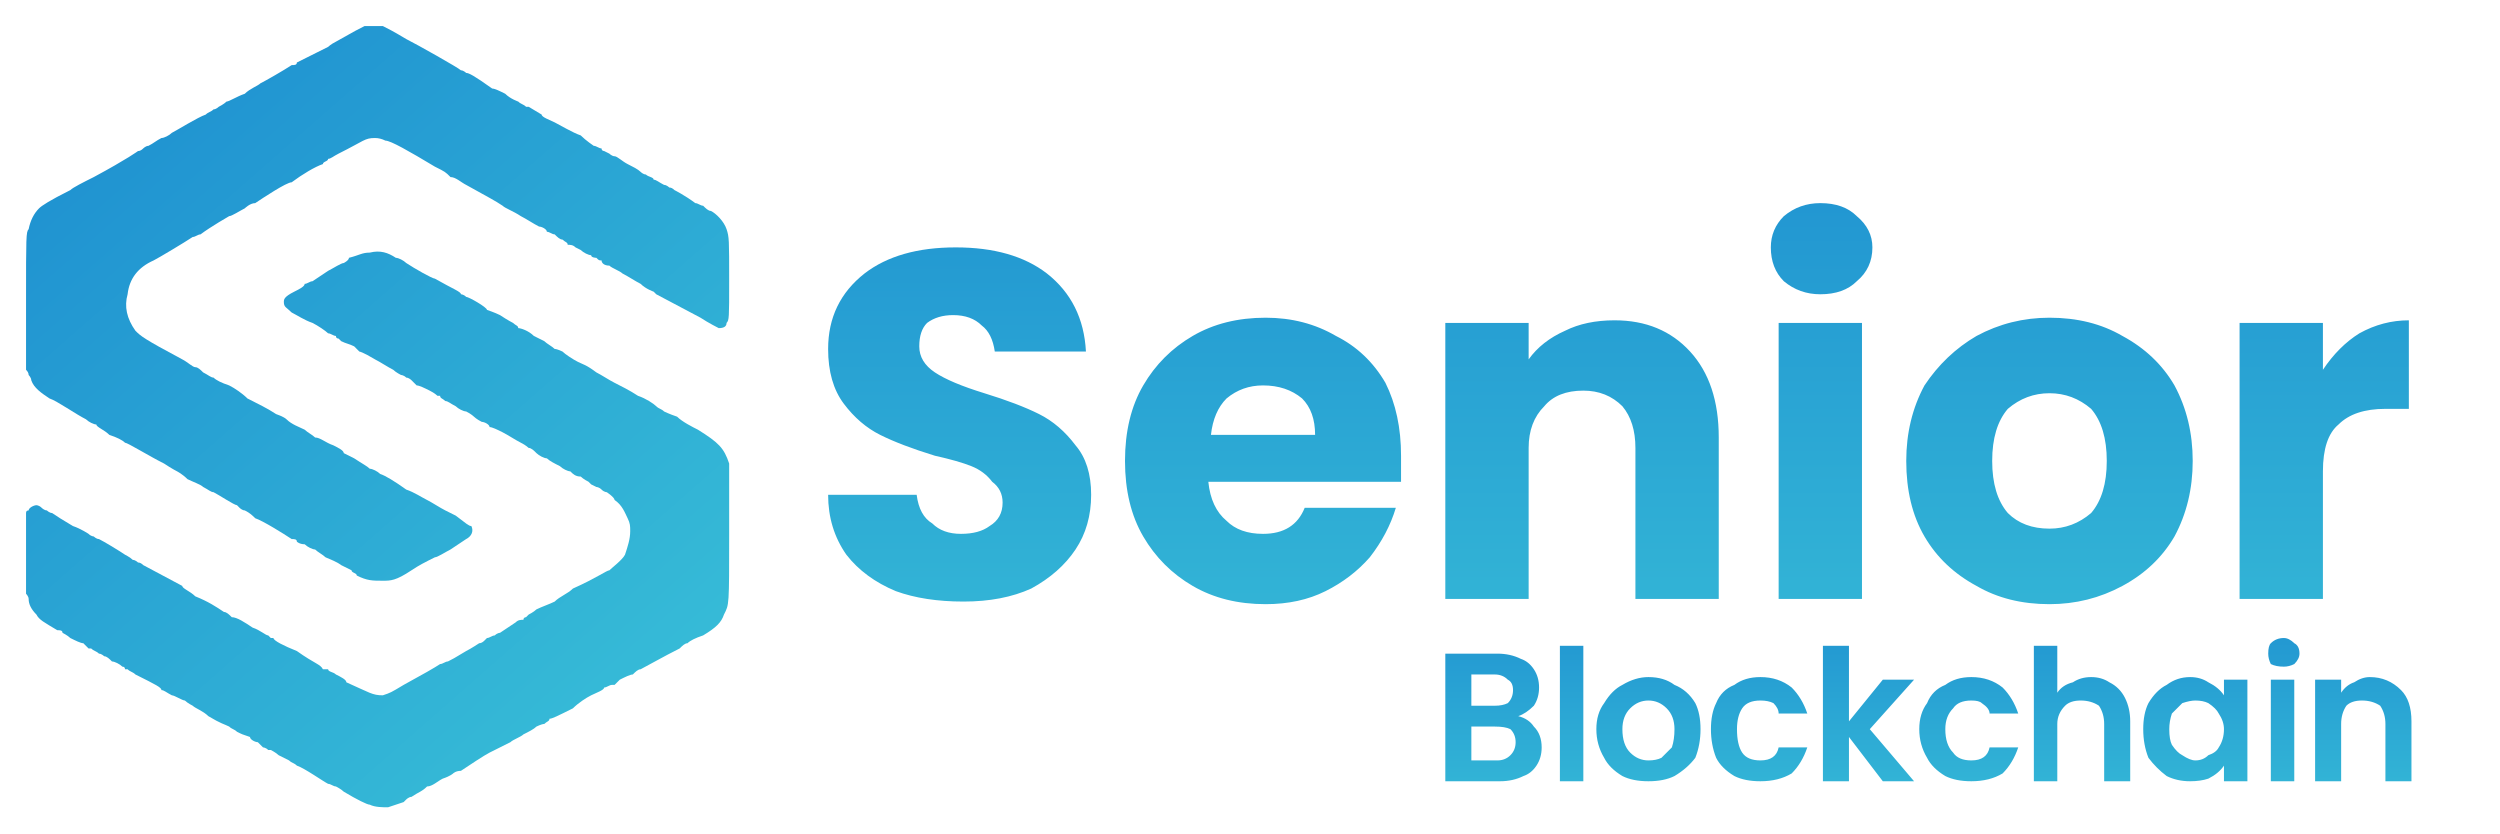
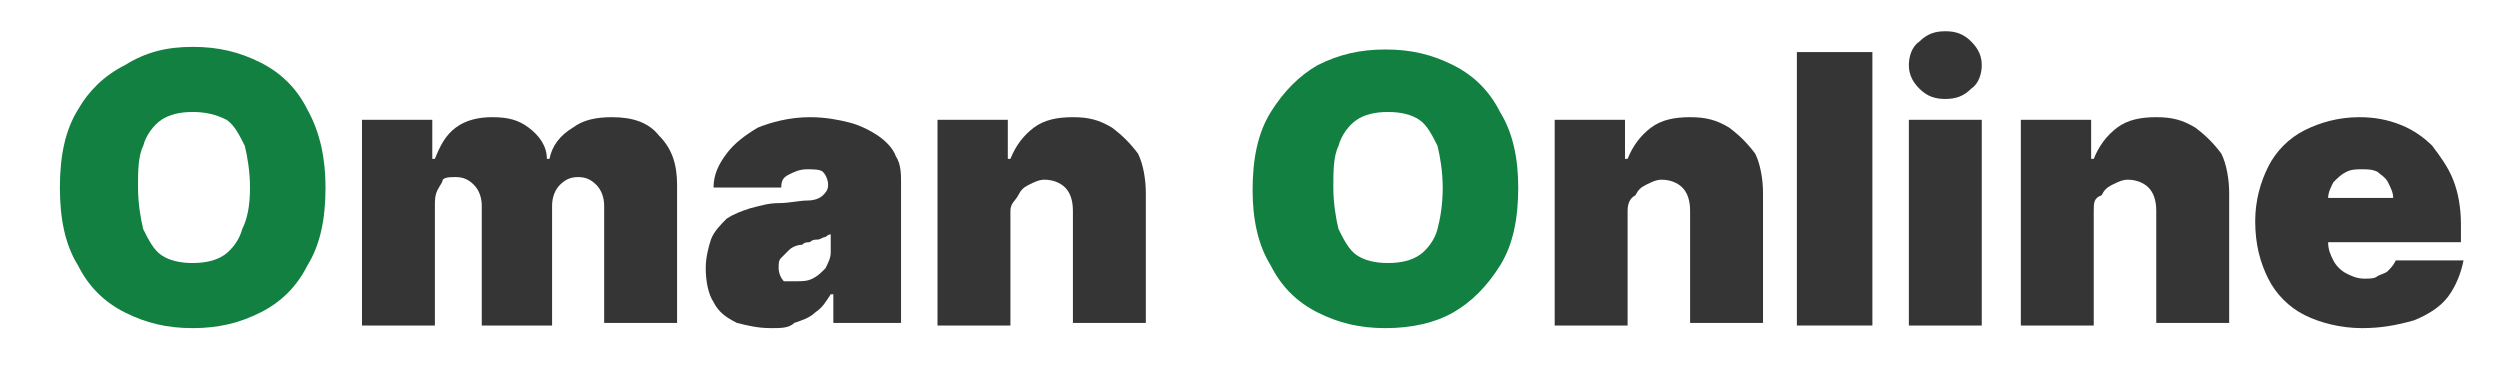
- <svg xmlns="http://www.w3.org/2000/svg" version="1.2" viewBox="0 0 96 32" width="96" height="32">
-   <defs>
-     <clipPath clipPathUnits="userSpaceOnUse" id="cp1">
-       <path d="m0 0h96v32h-96z" />
-     </clipPath>
-     <linearGradient id="g1" x1="1" y1="1" x2="27.6" y2="31.3" gradientUnits="userSpaceOnUse">
-       <stop offset="0" stop-color="#1c8cd0" />
-       <stop offset="1" stop-color="#3ac2d8" />
-     </linearGradient>
-     <linearGradient id="g2" x1="1" y1="1" x2="27.6" y2="31.3" gradientUnits="userSpaceOnUse">
-       <stop offset="0" stop-color="#1c8cd0" />
-       <stop offset="1" stop-color="#3ac2d8" />
-     </linearGradient>
-     <linearGradient id="g3" x1="61.4" y1="2" x2="61.4" y2="31" gradientUnits="userSpaceOnUse">
-       <stop offset="0" stop-color="#1c8cd0" />
-       <stop offset="1" stop-color="#3ac2d8" />
-     </linearGradient>
-     <linearGradient id="g4" x1="75.1" y1="22" x2="75.1" y2="33" gradientUnits="userSpaceOnUse">
-       <stop offset="0" stop-color="#1c8cd0" />
-       <stop offset="1" stop-color="#3ac2d8" />
-     </linearGradient>
-   </defs>
-   <style>
- 		.s0 { fill: url(#g1) } 
- 		.s1 { fill: url(#g2) } 
- 		.s2 { fill: url(#g3) } 
- 		.s3 { fill: url(#g4) } 
- 	</style>
-   <g id="Clip-Path" clip-path="url(#cp1)">
-     <g id="Layer">
-       <path id="Layer" class="s0" d="m14 1c-0.2 0.1-0.4 0.2-1.1 0.6-0.2 0.1-0.3 0.2-0.3 0.2 0 0-0.2 0.1-0.4 0.2-0.2 0.1-0.4 0.2-0.4 0.2 0 0-0.2 0.1-0.4 0.2 0 0.1-0.1 0.1-0.2 0.1-0.3 0.2-1 0.6-1.2 0.7-0.1 0.1-0.4 0.2-0.6 0.4-0.3 0.1-0.6 0.3-0.7 0.3-0.1 0.1-0.3 0.2-0.3 0.2 0 0-0.1 0.1-0.2 0.1-0.1 0.1-0.2 0.1-0.3 0.2-0.3 0.1-1.1 0.6-1.3 0.7-0.1 0.1-0.3 0.2-0.4 0.2-0.2 0.1-0.3 0.2-0.5 0.3-0.1 0-0.2 0.1-0.2 0.1q-0.1 0.1-0.2 0.1c0 0-0.4 0.3-1.7 1-0.4 0.2-0.8 0.4-0.9 0.5-0.8 0.4-1.1 0.6-1.2 0.7q-0.3 0.3-0.4 0.8c-0.1 0.1-0.1 0.3-0.1 2.7 0 1.8 0 2.6 0 2.7q0.1 0.1 0.1 0.2c0 0 0.1 0.1 0.1 0.2 0.1 0.3 0.4 0.5 0.7 0.7 0.3 0.1 1 0.6 1.4 0.8 0.1 0.1 0.3 0.2 0.4 0.2 0 0.1 0.3 0.2 0.5 0.4 0.3 0.1 0.5 0.2 0.6 0.3 0.1 0 0.9 0.5 1.5 0.8 0.3 0.2 0.5 0.3 0.5 0.3 0 0 0.2 0.1 0.4 0.3 0.2 0.1 0.5 0.2 0.6 0.3 0.2 0.1 0.3 0.2 0.4 0.2 0.2 0.1 0.8 0.5 0.9 0.5q0.1 0.1 0.1 0.1c0 0 0.1 0.1 0.2 0.1 0.2 0.1 0.3 0.2 0.4 0.3 0.3 0.1 1.1 0.6 1.4 0.8 0.1 0 0.2 0 0.2 0.1 0 0 0.1 0.1 0.3 0.1 0.1 0.1 0.3 0.2 0.4 0.2 0.1 0.1 0.3 0.2 0.4 0.3 0.5 0.2 0.6 0.3 0.6 0.3q0 0 0.4 0.2c0 0.1 0.2 0.1 0.2 0.2 0.4 0.2 0.6 0.2 1 0.2 0.3 0 0.5 0 1.1-0.4 0.3-0.2 0.5-0.3 0.9-0.5 0.1 0 0.4-0.2 0.6-0.3 0.3-0.2 0.6-0.4 0.6-0.4 0.2-0.1 0.3-0.3 0.2-0.5-0.1 0-0.2-0.1-0.6-0.4 0 0-0.2-0.1-0.4-0.2-0.2-0.1-0.5-0.3-0.7-0.4-0.2-0.1-0.5-0.3-0.8-0.4q-0.7-0.5-1-0.6c-0.1-0.1-0.3-0.2-0.4-0.2-0.1-0.1-0.3-0.2-0.6-0.4-0.2-0.1-0.4-0.2-0.4-0.2 0-0.1-0.2-0.2-0.4-0.3-0.3-0.1-0.5-0.3-0.7-0.3-0.1-0.1-0.3-0.2-0.4-0.3-0.2-0.1-0.5-0.2-0.7-0.4-0.1-0.1-0.4-0.2-0.4-0.2-0.3-0.2-0.7-0.4-1.1-0.6-0.2-0.2-0.5-0.4-0.7-0.5-0.3-0.1-0.5-0.2-0.6-0.3-0.1 0-0.2-0.1-0.4-0.2-0.1-0.1-0.2-0.2-0.3-0.2-0.1 0-0.3-0.2-0.5-0.3-1.5-0.8-1.6-0.9-1.8-1.1q-0.5-0.7-0.3-1.4 0.1-0.9 1-1.3c0.2-0.1 1.2-0.7 1.5-0.9 0.1 0 0.2-0.1 0.3-0.1 0.4-0.3 1.1-0.7 1.1-0.7 0.1 0 0.4-0.2 0.6-0.3 0 0 0.2-0.2 0.4-0.2 0.3-0.2 1.2-0.8 1.4-0.8 0.4-0.3 0.9-0.6 1.2-0.7 0-0.1 0.2-0.1 0.2-0.2 0.1 0 0.2-0.1 0.4-0.2 1-0.5 1-0.6 1.4-0.6q0.2 0 0.4 0.1c0.2 0 0.9 0.4 1.9 1 0.4 0.2 0.4 0.2 0.6 0.4 0.2 0 0.4 0.2 0.6 0.3 0.9 0.5 1.1 0.6 1.4 0.8 0.1 0.1 0.4 0.2 0.7 0.4 0.2 0.1 0.5 0.3 0.7 0.4 0.1 0 0.3 0.1 0.3 0.2 0.1 0 0.2 0.1 0.3 0.1 0.1 0.1 0.2 0.2 0.3 0.2 0.1 0.1 0.2 0.1 0.2 0.2 0.1 0 0.2 0 0.3 0.1 0 0 0.2 0.1 0.2 0.1 0.1 0.1 0.3 0.2 0.4 0.2 0 0.1 0.2 0.1 0.2 0.1 0.1 0.1 0.1 0.1 0.2 0.1 0 0.1 0.1 0.2 0.3 0.2 0.1 0.1 0.4 0.2 0.5 0.3 0.2 0.1 0.5 0.3 0.7 0.4 0.2 0.2 0.5 0.3 0.5 0.3 0 0 0.1 0.1 0.1 0.1 0.2 0.1 1.5 0.8 1.7 0.9 0.3 0.2 0.7 0.4 0.7 0.4q0.3 0 0.3-0.2c0.1-0.1 0.1-0.2 0.1-1.6 0-1.6 0-1.7-0.1-2-0.1-0.3-0.4-0.6-0.6-0.7-0.1 0-0.2-0.1-0.3-0.2-0.1 0-0.2-0.1-0.3-0.1-0.4-0.3-0.8-0.5-0.8-0.5q-0.1-0.1-0.2-0.1c0 0-0.1-0.1-0.2-0.1-0.2-0.1-0.3-0.2-0.4-0.2 0-0.1-0.2-0.1-0.3-0.2-0.1 0-0.2-0.1-0.2-0.1-0.1-0.1-0.3-0.2-0.5-0.3-0.2-0.1-0.4-0.3-0.5-0.3-0.1 0-0.2-0.1-0.2-0.1q-0.2-0.1-0.2-0.1c0 0-0.1 0-0.1-0.1-0.1 0-0.2-0.1-0.3-0.1 0 0-0.3-0.2-0.5-0.4-0.3-0.1-0.8-0.4-1-0.5-0.2-0.1-0.5-0.2-0.5-0.3 0 0-0.5-0.3-0.5-0.3q0 0-0.1 0c-0.1-0.1-0.2-0.1-0.3-0.2 0 0-0.3-0.1-0.5-0.3-0.2-0.1-0.4-0.2-0.5-0.2-0.7-0.5-0.9-0.6-1-0.6 0 0-0.1-0.1-0.2-0.1-0.1-0.1-1.7-1-2.1-1.2-0.5-0.3-0.7-0.4-0.9-0.5-0.2 0-0.5 0-0.7 0z" />
-       <path id="Layer" class="s1" d="m14.2 9.7c-0.3 0-0.4 0.1-0.8 0.2 0 0.1-0.2 0.2-0.2 0.2-0.1 0-0.4 0.2-0.6 0.3-0.3 0.2-0.6 0.4-0.6 0.4-0.1 0-0.2 0.1-0.3 0.1 0 0.1-0.2 0.2-0.4 0.3-0.4 0.2-0.4 0.3-0.4 0.4 0 0.2 0.1 0.2 0.3 0.4 0.2 0.1 0.5 0.3 0.8 0.4 0.2 0.1 0.5 0.3 0.6 0.4 0.1 0 0.2 0.1 0.3 0.1q0 0.1 0.1 0.1c0 0 0 0 0.1 0.1 0.2 0.1 0.3 0.1 0.5 0.2 0.1 0.1 0.1 0.1 0.2 0.2 0 0 0.1 0 0.6 0.3 0.2 0.1 0.5 0.3 0.7 0.4 0.1 0.1 0.3 0.2 0.3 0.2 0 0 0.1 0 0.2 0.1 0.1 0 0.2 0.1 0.2 0.1q0 0 0 0c0 0 0.1 0.1 0.2 0.2 0.1 0 0.3 0.1 0.5 0.2 0.2 0.1 0.3 0.2 0.3 0.2q0 0 0.1 0c0 0.1 0.1 0.1 0.2 0.2 0.1 0 0.2 0.1 0.4 0.2 0.1 0.1 0.3 0.2 0.4 0.2 0.2 0.1 0.3 0.2 0.3 0.2 0 0 0.1 0.1 0.3 0.2 0.1 0 0.3 0.1 0.3 0.2 0.1 0 0.3 0.1 0.5 0.2 0.2 0.1 0.5 0.3 0.7 0.4 0.2 0.1 0.3 0.2 0.3 0.2 0.1 0 0.2 0.1 0.3 0.2 0.1 0.1 0.3 0.2 0.4 0.2 0.1 0.1 0.3 0.2 0.5 0.3 0.1 0.1 0.3 0.2 0.4 0.2 0.1 0.1 0.2 0.2 0.4 0.2 0.1 0.1 0.3 0.2 0.3 0.2q0 0 0.1 0.1 0.2 0.1 0.2 0.1c0 0 0.1 0 0.2 0.1 0.1 0.1 0.2 0.1 0.2 0.1 0 0 0.3 0.2 0.3 0.3 0.3 0.2 0.4 0.5 0.5 0.7 0.1 0.2 0.1 0.3 0.1 0.5 0 0.3-0.1 0.6-0.2 0.9-0.1 0.2-0.5 0.5-0.6 0.6-0.1 0-0.5 0.3-1.4 0.7-0.2 0.2-0.5 0.3-0.7 0.5-0.2 0.1-0.5 0.2-0.7 0.3-0.1 0.1-0.3 0.2-0.3 0.2q0 0-0.1 0.1c0 0-0.1 0-0.1 0.1-0.1 0-0.2 0-0.3 0.1-0.3 0.2-0.6 0.4-0.6 0.4 0 0-0.1 0-0.2 0.1-0.1 0-0.2 0.1-0.3 0.1-0.1 0.1-0.1 0.1-0.1 0.1q-0.1 0.1-0.2 0.1c0 0-0.3 0.2-0.5 0.3-0.5 0.3-0.5 0.3-0.7 0.4-0.1 0-0.2 0.1-0.3 0.1q-0.3 0.2-1.4 0.8c-0.5 0.3-0.5 0.3-0.8 0.4-0.4 0-0.5-0.1-1.4-0.5 0-0.1-0.2-0.2-0.4-0.3-0.1-0.1-0.3-0.1-0.3-0.2q-0.1 0-0.2 0c-0.1-0.2-0.3-0.2-1-0.7-0.5-0.2-0.9-0.4-0.9-0.5q-0.1 0-0.1 0 0 0-0.1-0.1c-0.1 0-0.3-0.2-0.6-0.3-0.3-0.2-0.6-0.4-0.8-0.4-0.1-0.1-0.2-0.2-0.3-0.2-0.3-0.2-0.6-0.4-1.1-0.6-0.2-0.2-0.5-0.3-0.5-0.4-0.2-0.1-1.3-0.7-1.5-0.8q-0.1-0.1-0.2-0.1c0 0-0.1-0.1-0.2-0.1-0.1-0.1-0.3-0.2-0.3-0.2-0.3-0.2-0.8-0.5-1-0.6-0.1 0-0.2-0.1-0.2-0.1 0 0-0.1 0-0.2-0.1 0 0-0.3-0.2-0.6-0.3-0.5-0.3-0.5-0.3-0.8-0.5-0.1 0-0.2-0.1-0.2-0.1-0.1 0-0.2-0.1-0.2-0.1-0.1-0.1-0.2-0.1-0.2-0.1-0.1 0-0.3 0.1-0.3 0.2q-0.1 0-0.1 0.1c0 0 0 3 0 3.1 0 0 0.1 0.1 0.1 0.2 0 0.2 0.1 0.4 0.3 0.6 0.1 0.2 0.3 0.3 0.8 0.6 0.1 0 0.2 0 0.2 0.1 0 0 0.2 0.1 0.3 0.2 0.2 0.1 0.4 0.2 0.5 0.2 0.1 0.1 0.2 0.2 0.2 0.2q0.1 0 0.1 0c0.1 0.1 0.2 0.1 0.3 0.2 0.1 0 0.2 0.1 0.2 0.1 0.1 0 0.2 0.1 0.3 0.2 0.1 0 0.3 0.1 0.4 0.2q0.1 0 0.1 0.1 0 0 0.1 0c0.1 0.1 0.2 0.1 0.3 0.2 0.8 0.4 1 0.5 1 0.6 0.1 0 0.2 0.1 0.4 0.2 0.1 0 0.4 0.2 0.5 0.2 0.1 0.1 0.3 0.2 0.3 0.2 0.1 0.1 0.4 0.2 0.6 0.4 0.5 0.3 0.6 0.3 0.8 0.4 0.1 0.1 0.2 0.1 0.3 0.2 0.2 0.1 0.2 0.1 0.5 0.2 0 0.1 0.2 0.2 0.3 0.2 0.1 0.1 0.2 0.2 0.2 0.2 0 0 0.1 0 0.2 0.1 0.1 0 0.1 0 0.1 0 0 0 0.2 0.1 0.3 0.2 0.2 0.1 0.4 0.2 0.4 0.2 0.1 0.1 0.2 0.1 0.3 0.2 0.3 0.1 1 0.6 1.2 0.7 0.1 0 0.2 0.1 0.3 0.1 0 0 0.2 0.1 0.3 0.2 0.5 0.3 0.9 0.5 1 0.5 0.2 0.1 0.5 0.1 0.7 0.1q0.3-0.1 0.6-0.2 0.1-0.1 0.1-0.1c0 0 0.1-0.1 0.2-0.1 0.3-0.2 0.4-0.2 0.6-0.4 0.2 0 0.4-0.2 0.6-0.3 0.3-0.1 0.4-0.2 0.4-0.2 0 0 0.1-0.1 0.3-0.1 0.3-0.2 0.9-0.6 1.1-0.7 0.2-0.1 0.2-0.1 0.8-0.4 0.1-0.1 0.4-0.2 0.5-0.3 0.2-0.1 0.4-0.2 0.5-0.3 0 0 0.2-0.1 0.3-0.1 0.1-0.1 0.2-0.1 0.2-0.2 0.1 0 0.3-0.1 0.9-0.4 0.2-0.2 0.5-0.4 0.7-0.5 0.2-0.1 0.5-0.2 0.5-0.3 0.1 0 0.2-0.1 0.3-0.1q0.1 0 0.1 0c0 0 0.1-0.1 0.2-0.2 0.2-0.1 0.4-0.2 0.5-0.2 0.1-0.1 0.2-0.2 0.3-0.2 0.2-0.1 0.9-0.5 1.5-0.8 0.1-0.1 0.2-0.2 0.3-0.2 0.1-0.1 0.3-0.2 0.6-0.3 0.5-0.3 0.7-0.5 0.8-0.8 0.2-0.4 0.2-0.3 0.2-3.1 0-2.1 0-2.5 0-2.7-0.2-0.6-0.4-0.8-1.2-1.3-0.2-0.1-0.6-0.3-0.8-0.5-0.3-0.1-0.5-0.2-0.5-0.2-0.1-0.1-0.2-0.1-0.3-0.2-0.1-0.1-0.4-0.3-0.7-0.4-0.3-0.2-0.7-0.4-0.9-0.5-0.2-0.1-0.5-0.3-0.7-0.4-0.4-0.3-0.5-0.3-0.7-0.4-0.2-0.1-0.5-0.3-0.6-0.4 0 0-0.2-0.1-0.3-0.1-0.1-0.1-0.3-0.2-0.4-0.3 0 0-0.2-0.1-0.4-0.2-0.2-0.2-0.5-0.3-0.6-0.3 0-0.1-0.1-0.1-0.2-0.2 0 0-0.2-0.1-0.5-0.3-0.2-0.1-0.5-0.2-0.5-0.2 0-0.1-0.7-0.5-0.8-0.5-0.1-0.1-0.2-0.1-0.2-0.1 0-0.1-0.3-0.2-1-0.6-0.1 0-0.8-0.4-1.1-0.6-0.1-0.1-0.3-0.2-0.4-0.2-0.3-0.2-0.6-0.3-1-0.2z" />
-       <path id="Layer" fill-rule="evenodd" class="s2" d="m37 23.1q-1.5 0-2.6-0.4-1.2-0.5-1.9-1.4-0.7-1-0.7-2.3h3.4q0.1 0.8 0.6 1.1 0.4 0.4 1.1 0.4 0.7 0 1.1-0.3 0.5-0.3 0.5-0.9 0-0.5-0.4-0.8-0.3-0.4-0.8-0.6-0.5-0.2-1.4-0.4-1.3-0.4-2.1-0.8-0.8-0.4-1.4-1.2-0.6-0.8-0.6-2.1 0-1.8 1.4-2.9 1.3-1 3.5-1 2.2 0 3.5 1 1.4 1.1 1.5 3h-3.5q-0.1-0.7-0.5-1-0.4-0.4-1.1-0.4-0.6 0-1 0.3-0.3 0.3-0.3 0.9 0 0.6 0.6 1 0.6 0.4 1.9 0.8 1.3 0.4 2.1 0.8 0.8 0.4 1.4 1.2 0.6 0.7 0.6 1.9 0 1.2-0.6 2.1-0.6 0.9-1.7 1.5-1.1 0.5-2.6 0.5zm16.8-5.6q0 0.5 0 1h-7.4q0.1 1 0.7 1.5 0.5 0.5 1.4 0.5 1.2 0 1.6-1h3.5q-0.3 1-1 1.9-0.7 0.8-1.7 1.3-1 0.5-2.3 0.5-1.6 0-2.8-0.7-1.2-0.7-1.9-1.9-0.7-1.2-0.7-2.9 0-1.7 0.7-2.9 0.7-1.2 1.9-1.9 1.2-0.7 2.8-0.7 1.5 0 2.7 0.7 1.2 0.6 1.9 1.8 0.6 1.2 0.6 2.8zm-3.3-0.8q0-0.9-0.5-1.4-0.6-0.5-1.5-0.5-0.8 0-1.4 0.5-0.5 0.5-0.6 1.4zm11.5-4.4q1.8 0 2.9 1.2 1.1 1.2 1.1 3.3v6.2h-3.2v-5.8q0-1-0.5-1.6-0.6-0.6-1.5-0.6-1 0-1.5 0.6-0.6 0.6-0.6 1.6v5.8h-3.2v-10.6h3.2v1.4q0.5-0.7 1.4-1.1 0.8-0.4 1.9-0.4zm7.9-1q-0.8 0-1.4-0.5-0.5-0.5-0.5-1.3 0-0.7 0.5-1.2 0.6-0.5 1.4-0.5 0.9 0 1.4 0.5 0.6 0.5 0.6 1.2 0 0.8-0.6 1.3-0.5 0.5-1.4 0.5zm1.6 1.1v10.6h-3.2v-10.6zm7.2 10.8q-1.6 0-2.8-0.7-1.3-0.7-2-1.9-0.7-1.2-0.7-2.9 0-1.6 0.7-2.9 0.8-1.2 2-1.9 1.3-0.7 2.8-0.7 1.6 0 2.8 0.7 1.3 0.7 2 1.9 0.7 1.3 0.7 2.9 0 1.6-0.7 2.9-0.7 1.2-2 1.9-1.3 0.7-2.8 0.7zm0-2.9q0.9 0 1.6-0.6 0.6-0.7 0.6-2 0-1.3-0.6-2-0.7-0.6-1.6-0.6-0.9 0-1.6 0.6-0.6 0.7-0.6 2 0 1.3 0.6 2 0.6 0.6 1.6 0.6zm10.5-6.1q0.6-0.9 1.4-1.4 0.9-0.5 1.9-0.5v3.4h-0.9q-1.2 0-1.8 0.6-0.6 0.5-0.6 1.8v4.9h-3.2v-10.6h3.2z" />
-       <path id="Layer" fill-rule="evenodd" class="s3" d="m58.3 27.5q0.4 0.1 0.6 0.4 0.3 0.3 0.3 0.8 0 0.4-0.2 0.7-0.2 0.3-0.5 0.4-0.4 0.2-0.9 0.2h-2.1v-4.9h2q0.5 0 0.9 0.2 0.3 0.1 0.5 0.4 0.2 0.3 0.2 0.7 0 0.4-0.2 0.7-0.3 0.3-0.6 0.4zm-1.8-0.4h0.9q0.3 0 0.5-0.1 0.2-0.2 0.2-0.5 0-0.3-0.2-0.4-0.2-0.2-0.5-0.2h-0.9zm1 2.1q0.3 0 0.5-0.2 0.2-0.2 0.2-0.5 0-0.3-0.2-0.5-0.2-0.1-0.6-0.1h-0.9v1.3zm3.3-4.4v5.2h-0.9v-5.2zm2.5 5.2q-0.6 0-1-0.2-0.5-0.3-0.7-0.7-0.3-0.5-0.3-1.1 0-0.6 0.3-1 0.3-0.5 0.7-0.7 0.5-0.3 1-0.3 0.6 0 1 0.3 0.5 0.2 0.8 0.7 0.2 0.4 0.2 1 0 0.6-0.2 1.1-0.3 0.4-0.8 0.7-0.4 0.2-1 0.2zm0-0.8q0.3 0 0.5-0.1 0.2-0.2 0.4-0.4 0.1-0.3 0.1-0.7 0-0.5-0.3-0.8-0.3-0.3-0.7-0.3-0.4 0-0.7 0.3-0.3 0.3-0.3 0.8 0 0.6 0.3 0.9 0.3 0.3 0.7 0.3zm2.4-1.2q0-0.6 0.2-1 0.2-0.5 0.7-0.7 0.4-0.3 1-0.3 0.7 0 1.2 0.4 0.4 0.4 0.6 1h-1.1q0-0.2-0.2-0.4-0.2-0.1-0.5-0.1-0.5 0-0.7 0.3-0.2 0.3-0.2 0.8 0 0.6 0.2 0.9 0.2 0.3 0.7 0.3 0.6 0 0.7-0.5h1.1q-0.2 0.6-0.6 1-0.5 0.3-1.2 0.3-0.6 0-1-0.2-0.5-0.3-0.7-0.7-0.2-0.5-0.2-1.1zm6.6 2l-1.3-1.7v1.7h-1v-5.2h1v2.9l1.3-1.6h1.2l-1.7 1.9 1.7 2zm1.4-2q0-0.6 0.3-1 0.2-0.5 0.7-0.7 0.4-0.3 1-0.3 0.7 0 1.2 0.4 0.4 0.4 0.6 1h-1.1q0-0.2-0.3-0.4-0.1-0.1-0.4-0.1-0.5 0-0.7 0.3-0.3 0.3-0.3 0.8 0 0.6 0.3 0.9 0.2 0.3 0.7 0.3 0.6 0 0.7-0.5h1.1q-0.2 0.6-0.6 1-0.5 0.3-1.2 0.3-0.6 0-1-0.2-0.5-0.3-0.7-0.7-0.3-0.5-0.3-1.1zm6.6-2q0.4 0 0.7 0.2 0.4 0.2 0.6 0.6 0.2 0.4 0.2 0.9v2.3h-1v-2.2q0-0.4-0.2-0.7-0.3-0.2-0.7-0.2-0.4 0-0.6 0.2-0.3 0.3-0.3 0.7v2.2h-0.9v-5.2h0.9v1.8q0.2-0.3 0.6-0.4 0.3-0.2 0.7-0.2zm2 2q0-0.6 0.2-1 0.3-0.5 0.7-0.7 0.4-0.3 0.9-0.3 0.4 0 0.7 0.2 0.4 0.2 0.6 0.5v-0.6h0.9v3.9h-0.9v-0.6q-0.2 0.3-0.6 0.5-0.3 0.1-0.7 0.1-0.5 0-0.9-0.2-0.4-0.3-0.7-0.7-0.2-0.5-0.2-1.1zm3.1 0q0-0.3-0.2-0.6-0.1-0.2-0.4-0.4-0.2-0.1-0.5-0.1-0.2 0-0.5 0.1-0.2 0.2-0.4 0.4-0.1 0.3-0.1 0.6 0 0.4 0.1 0.6 0.2 0.3 0.4 0.4 0.3 0.2 0.5 0.2 0.3 0 0.5-0.2 0.3-0.1 0.4-0.3 0.2-0.3 0.2-0.7zm2.3-2.4q-0.3 0-0.5-0.1-0.1-0.2-0.1-0.4 0-0.3 0.1-0.4 0.2-0.2 0.5-0.2 0.2 0 0.4 0.2 0.2 0.1 0.2 0.4 0 0.2-0.2 0.4-0.2 0.1-0.4 0.1zm0.4 0.5v3.9h-0.9v-3.9zm2.9-0.1q0.7 0 1.2 0.5 0.4 0.4 0.4 1.2v2.3h-1v-2.2q0-0.4-0.2-0.7-0.3-0.2-0.7-0.2-0.4 0-0.6 0.2-0.2 0.3-0.2 0.7v2.2h-1v-3.9h1v0.5q0.2-0.3 0.5-0.4 0.3-0.2 0.6-0.2z" />
+ <svg xmlns="http://www.w3.org/2000/svg" xmlns:xlink="http://www.w3.org/1999/xlink" version="1.1" id="Layer_1" x="0px" y="0px" viewBox="0 0 96 14.5" style="enable-background:new 0 0 96 14.5;" xml:space="preserve">
+   <style type="text/css">
+ 	.st0{clip-path:url(#SVGID_00000000917254398501663950000000837762444436812162_);}
+ 	.st1{fill:#118040;}
+ 	.st2{fill:#353535;}
+ </style>
+   <g>
+     <g>
+       <defs>
+         <rect id="SVGID_1_" y="-8.2" width="96" height="32" />
+       </defs>
+       <clipPath id="SVGID_00000042708647182010394140000014232336261234826631_">
+         <use xlink:href="#SVGID_1_" style="overflow:visible;" />
+       </clipPath>
+       <g style="clip-path:url(#SVGID_00000042708647182010394140000014232336261234826631_);">
+         <path class="st1" d="M12.5,7.2c0,1.2-0.2,2.2-0.7,3c-0.4,0.8-1,1.4-1.8,1.8s-1.6,0.6-2.6,0.6S5.6,12.4,4.8,12     C4,11.6,3.4,11,3,10.2c-0.5-0.8-0.7-1.8-0.7-3S2.5,5,3,4.2c0.4-0.7,1-1.3,1.8-1.7C5.6,2,6.4,1.8,7.4,1.8S9.2,2,10,2.4     s1.4,1,1.8,1.8C12.3,5.1,12.5,6.1,12.5,7.2z M9.6,7.2c0-0.6-0.1-1.2-0.2-1.6C9.2,5.2,9,4.8,8.7,4.6C8.3,4.4,7.9,4.3,7.4,4.3     S6.5,4.4,6.2,4.6c-0.3,0.2-0.6,0.6-0.7,1C5.3,6,5.3,6.6,5.3,7.2s0.1,1.2,0.2,1.6c0.2,0.4,0.4,0.8,0.7,1c0.3,0.2,0.7,0.3,1.2,0.3     S8.3,10,8.6,9.8s0.6-0.6,0.7-1C9.5,8.4,9.6,7.9,9.6,7.2z" />
+         <path class="st2" d="M13.9,12.5V4.6h2.7v1.5h0.1c0.2-0.5,0.4-0.9,0.8-1.2s0.9-0.4,1.4-0.4c0.6,0,1,0.1,1.4,0.4     C20.7,5.2,21,5.6,21,6.1h0.1c0.1-0.5,0.4-0.9,0.9-1.2c0.4-0.3,0.9-0.4,1.5-0.4c0.8,0,1.4,0.2,1.8,0.7C25.8,5.7,26,6.3,26,7.1v5.3     h-2.8V7.9c0-0.3-0.1-0.6-0.3-0.8c-0.2-0.2-0.4-0.3-0.7-0.3c-0.3,0-0.5,0.1-0.7,0.3c-0.2,0.2-0.3,0.5-0.3,0.8v4.6h-2.7V7.9     c0-0.3-0.1-0.6-0.3-0.8c-0.2-0.2-0.4-0.3-0.7-0.3c-0.2,0-0.4,0-0.5,0.1c0,0.1-0.1,0.2-0.2,0.4c-0.1,0.2-0.1,0.4-0.1,0.6v4.6H13.9     z" />
+         <path class="st2" d="M29.6,12.6c-0.5,0-0.9-0.1-1.3-0.2c-0.4-0.2-0.7-0.4-0.9-0.8c-0.2-0.3-0.3-0.8-0.3-1.3     c0-0.4,0.1-0.8,0.2-1.1s0.4-0.6,0.6-0.8c0.3-0.2,0.6-0.3,0.9-0.4c0.4-0.1,0.7-0.2,1.1-0.2s0.8-0.1,1.1-0.1c0.3,0,0.5-0.1,0.6-0.2     s0.2-0.2,0.2-0.4l0,0c0-0.2-0.1-0.4-0.2-0.5S31.2,6.5,31,6.5c-0.3,0-0.5,0.1-0.7,0.2C30.1,6.8,30,6.9,30,7.2h-2.6     c0-0.5,0.2-0.9,0.5-1.3s0.7-0.7,1.2-1c0.5-0.2,1.2-0.4,2-0.4c0.6,0,1.1,0.1,1.5,0.2s0.8,0.3,1.1,0.5s0.6,0.5,0.7,0.8     c0.2,0.3,0.2,0.7,0.2,1v5.4H32v-1.1h-0.1c-0.2,0.3-0.3,0.5-0.6,0.7c-0.2,0.2-0.5,0.3-0.8,0.4C30.3,12.6,30,12.6,29.6,12.6z      M30.6,10.8c0.2,0,0.4,0,0.6-0.1s0.3-0.2,0.5-0.4c0.1-0.2,0.2-0.4,0.2-0.6V9c-0.1,0-0.2,0.1-0.2,0.1c-0.1,0-0.2,0.1-0.3,0.1     c-0.1,0-0.2,0-0.3,0.1c-0.1,0-0.2,0-0.3,0.1c-0.2,0-0.4,0.1-0.5,0.2c-0.1,0.1-0.2,0.2-0.3,0.3c-0.1,0.1-0.1,0.2-0.1,0.4     s0.1,0.4,0.2,0.5C30.1,10.8,30.3,10.8,30.6,10.8z" />
+         <path class="st2" d="M38.8,8.1v4.4H36V4.6h2.7v1.5h0.1c0.2-0.5,0.5-0.9,0.9-1.2s0.9-0.4,1.5-0.4s1,0.1,1.5,0.4     c0.4,0.3,0.7,0.6,1,1c0.2,0.4,0.3,1,0.3,1.5v5h-2.8V8.1c0-0.4-0.1-0.7-0.3-0.9c-0.2-0.2-0.5-0.3-0.8-0.3c-0.2,0-0.4,0.1-0.6,0.2     c-0.2,0.1-0.3,0.2-0.4,0.4S38.8,7.8,38.8,8.1z" />
+         <path class="st1" d="M58.3,7.2c0,1.2-0.2,2.2-0.7,3s-1.1,1.4-1.8,1.8s-1.6,0.6-2.6,0.6s-1.8-0.2-2.6-0.6c-0.8-0.4-1.4-1-1.8-1.8     c-0.5-0.8-0.7-1.8-0.7-2.9c0-1.2,0.2-2.2,0.7-3s1.1-1.4,1.8-1.8c0.8-0.4,1.6-0.6,2.6-0.6s1.8,0.2,2.6,0.6s1.4,1,1.8,1.8     C58.1,5.1,58.3,6.1,58.3,7.2z M55.4,7.2c0-0.6-0.1-1.2-0.2-1.6c-0.2-0.4-0.4-0.8-0.7-1s-0.7-0.3-1.2-0.3s-0.9,0.1-1.2,0.3     c-0.3,0.2-0.6,0.6-0.7,1c-0.2,0.4-0.2,1-0.2,1.6s0.1,1.2,0.2,1.6c0.2,0.4,0.4,0.8,0.7,1s0.7,0.3,1.2,0.3s0.9-0.1,1.2-0.3     s0.6-0.6,0.7-1C55.3,8.4,55.4,7.9,55.4,7.2z" />
+         <path class="st2" d="M62.5,8.1v4.4h-2.8V4.6h2.7v1.5h0.1c0.2-0.5,0.5-0.9,0.9-1.2s0.9-0.4,1.5-0.4s1,0.1,1.5,0.4     c0.4,0.3,0.7,0.6,1,1c0.2,0.4,0.3,1,0.3,1.5v5h-2.8V8.1c0-0.4-0.1-0.7-0.3-0.9c-0.2-0.2-0.5-0.3-0.8-0.3c-0.2,0-0.4,0.1-0.6,0.2     c-0.2,0.1-0.3,0.2-0.4,0.4C62.6,7.6,62.5,7.8,62.5,8.1z" />
+         <path class="st2" d="M71.9,2v10.5H69V2H71.9z" />
+         <path class="st2" d="M73.3,12.5V4.6h2.8v7.9H73.3z M74.7,3.8c-0.4,0-0.7-0.1-1-0.4s-0.4-0.6-0.4-0.9s0.1-0.7,0.4-0.9     c0.3-0.3,0.6-0.4,1-0.4s0.7,0.1,1,0.4s0.4,0.6,0.4,0.9S76,3.2,75.7,3.4C75.4,3.7,75.1,3.8,74.7,3.8z" />
+         <path class="st2" d="M80.4,8.1v4.4h-2.8V4.6h2.7v1.5h0.1c0.2-0.5,0.5-0.9,0.9-1.2s0.9-0.4,1.5-0.4s1,0.1,1.5,0.4     c0.4,0.3,0.7,0.6,1,1c0.2,0.4,0.3,1,0.3,1.5v5h-2.8V8.1c0-0.4-0.1-0.7-0.3-0.9C82.3,7,82,6.9,81.7,6.9c-0.2,0-0.4,0.1-0.6,0.2     s-0.3,0.2-0.4,0.4C80.4,7.6,80.4,7.8,80.4,8.1z" />
+         <path class="st2" d="M90.7,12.6c-0.8,0-1.6-0.2-2.2-0.5s-1.1-0.8-1.4-1.4s-0.5-1.3-0.5-2.2c0-0.8,0.2-1.5,0.5-2.1     s0.8-1.1,1.4-1.4s1.3-0.5,2.1-0.5c0.6,0,1.1,0.1,1.6,0.3c0.5,0.2,0.9,0.5,1.2,0.8C93.7,6,94,6.4,94.2,6.9     c0.2,0.5,0.3,1.1,0.3,1.7v0.7h-7V7.6h4.4c0-0.2-0.1-0.4-0.2-0.6s-0.3-0.3-0.4-0.4c-0.2-0.1-0.4-0.1-0.6-0.1s-0.4,0-0.6,0.1     S89.8,6.8,89.6,7c-0.1,0.2-0.2,0.4-0.2,0.6v1.7c0,0.3,0.1,0.5,0.2,0.7s0.3,0.4,0.5,0.5s0.4,0.2,0.7,0.2c0.2,0,0.4,0,0.5-0.1     c0.2-0.1,0.3-0.1,0.4-0.2c0.1-0.1,0.2-0.2,0.3-0.4h2.6c-0.1,0.5-0.3,1-0.6,1.4c-0.3,0.4-0.8,0.7-1.3,0.9     C92,12.5,91.4,12.6,90.7,12.6z" />
+       </g>
    </g>
  </g>
</svg>
